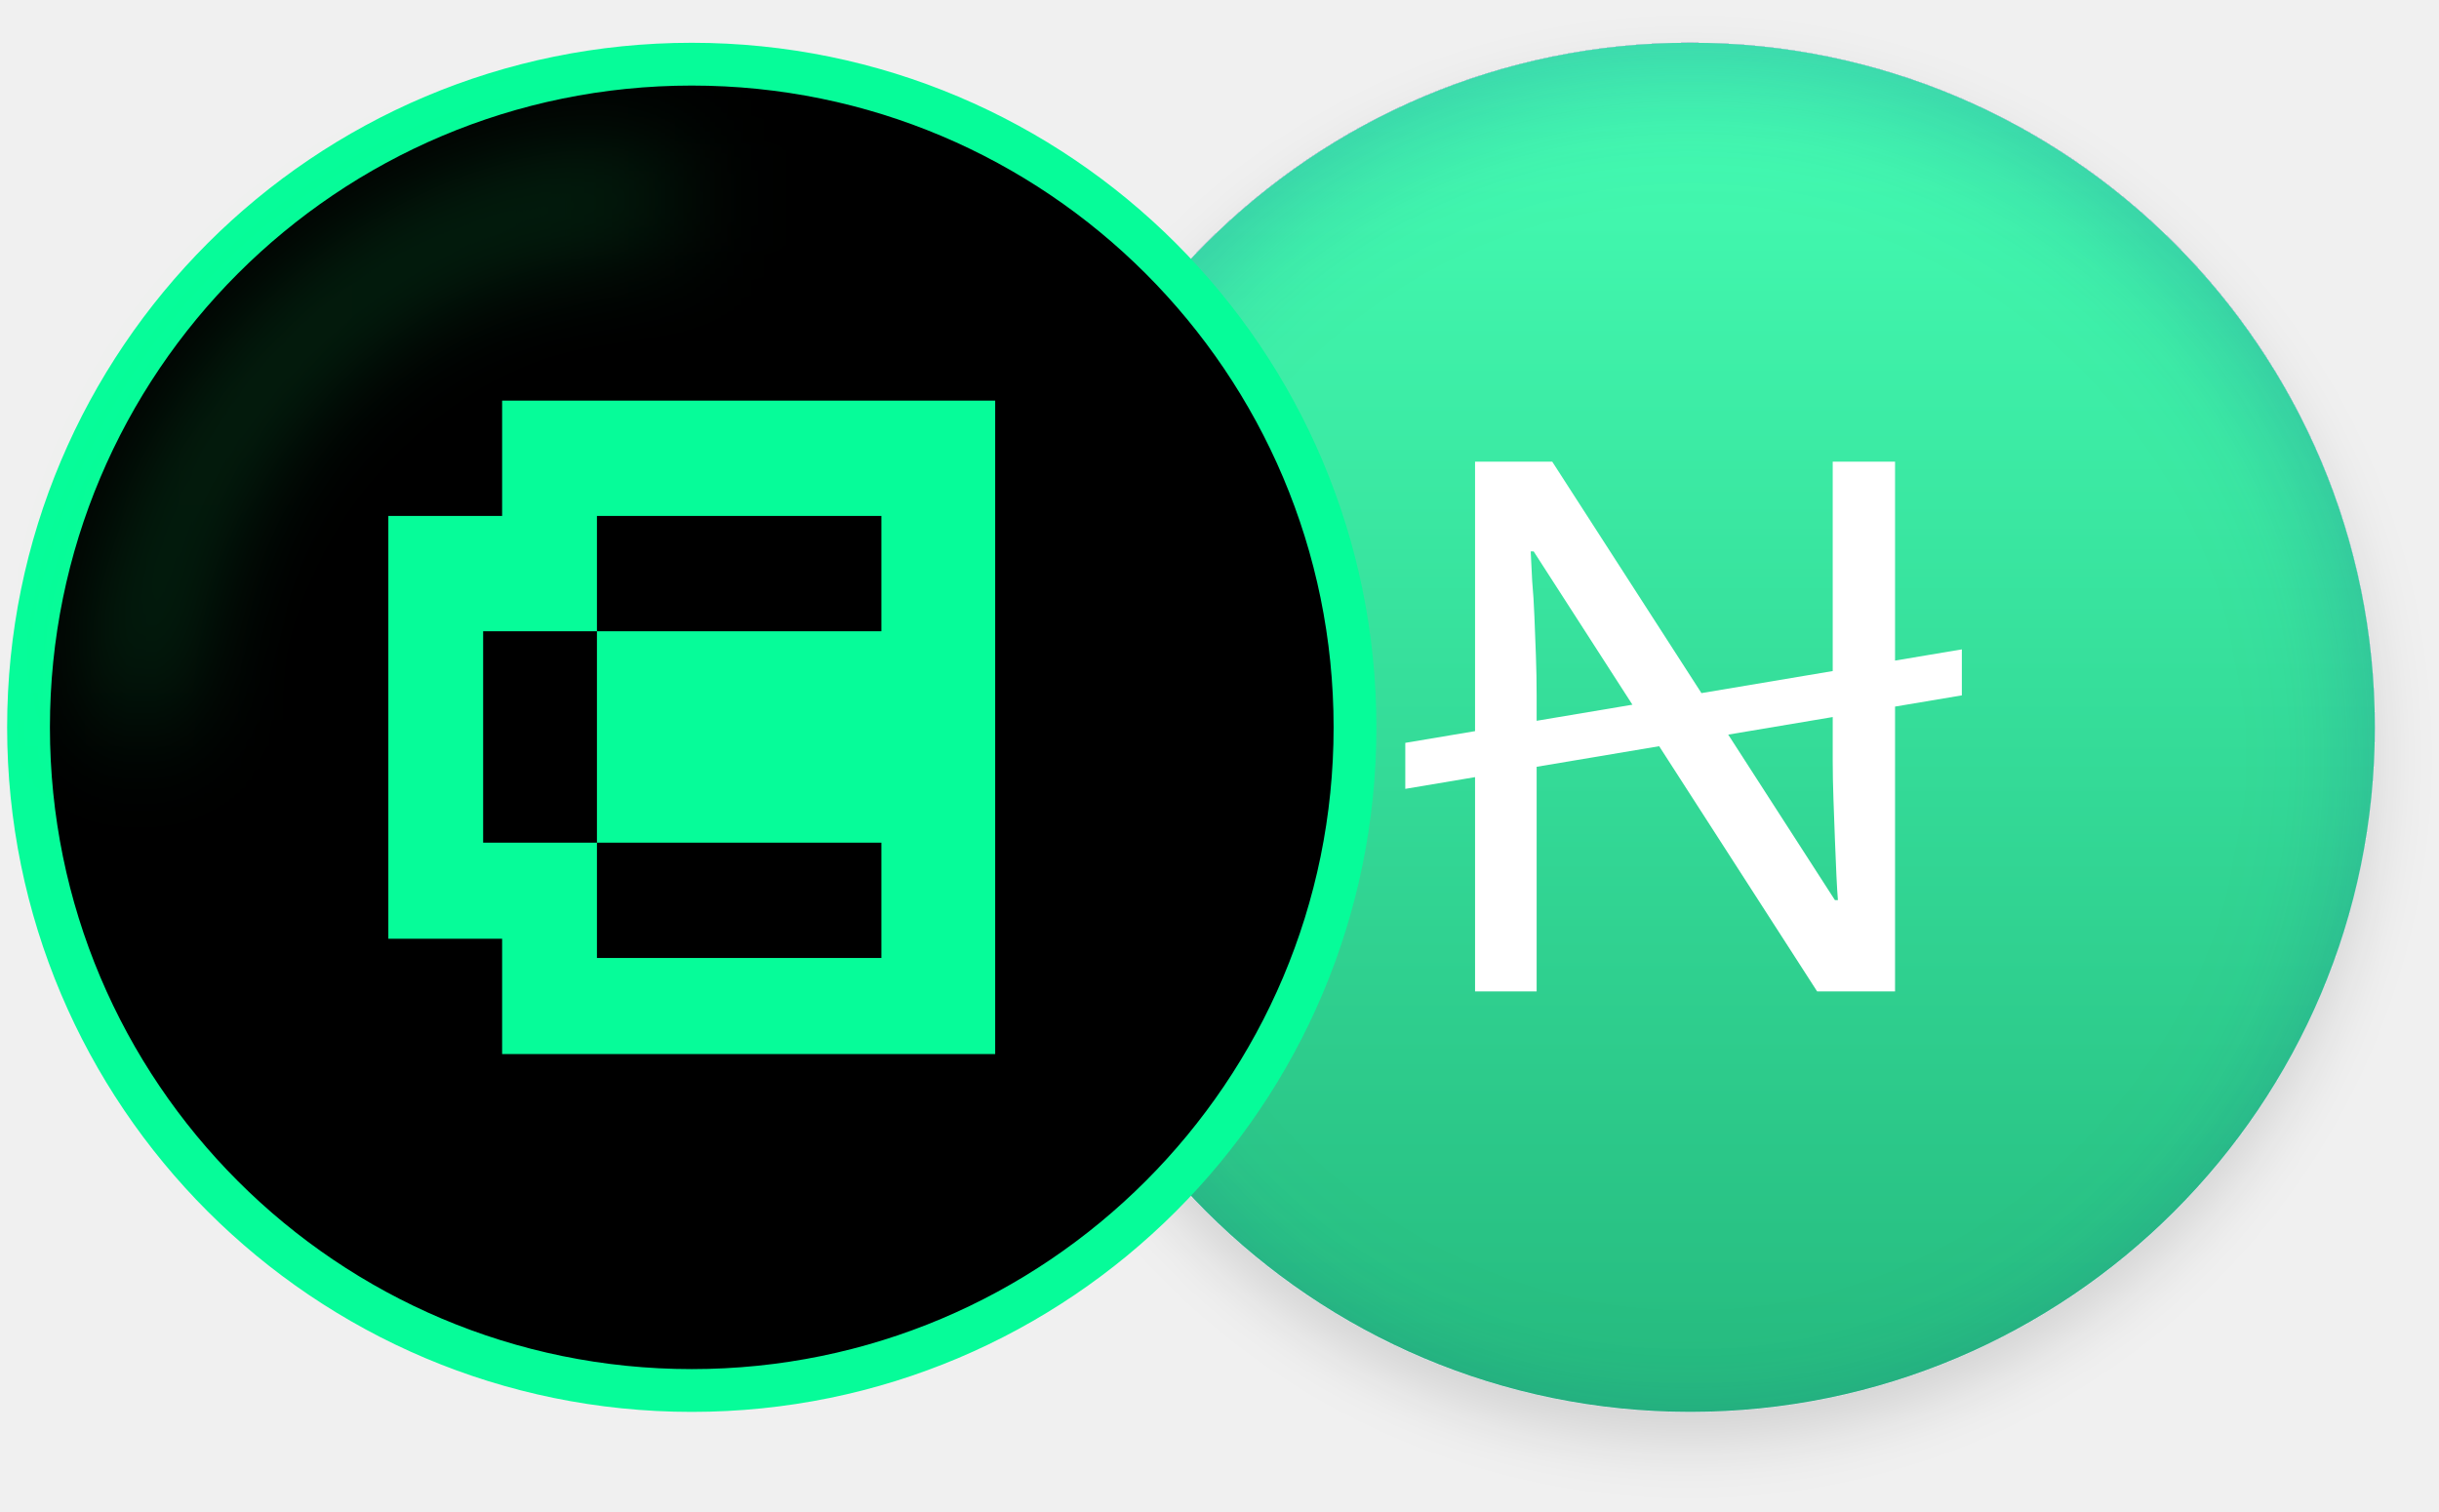
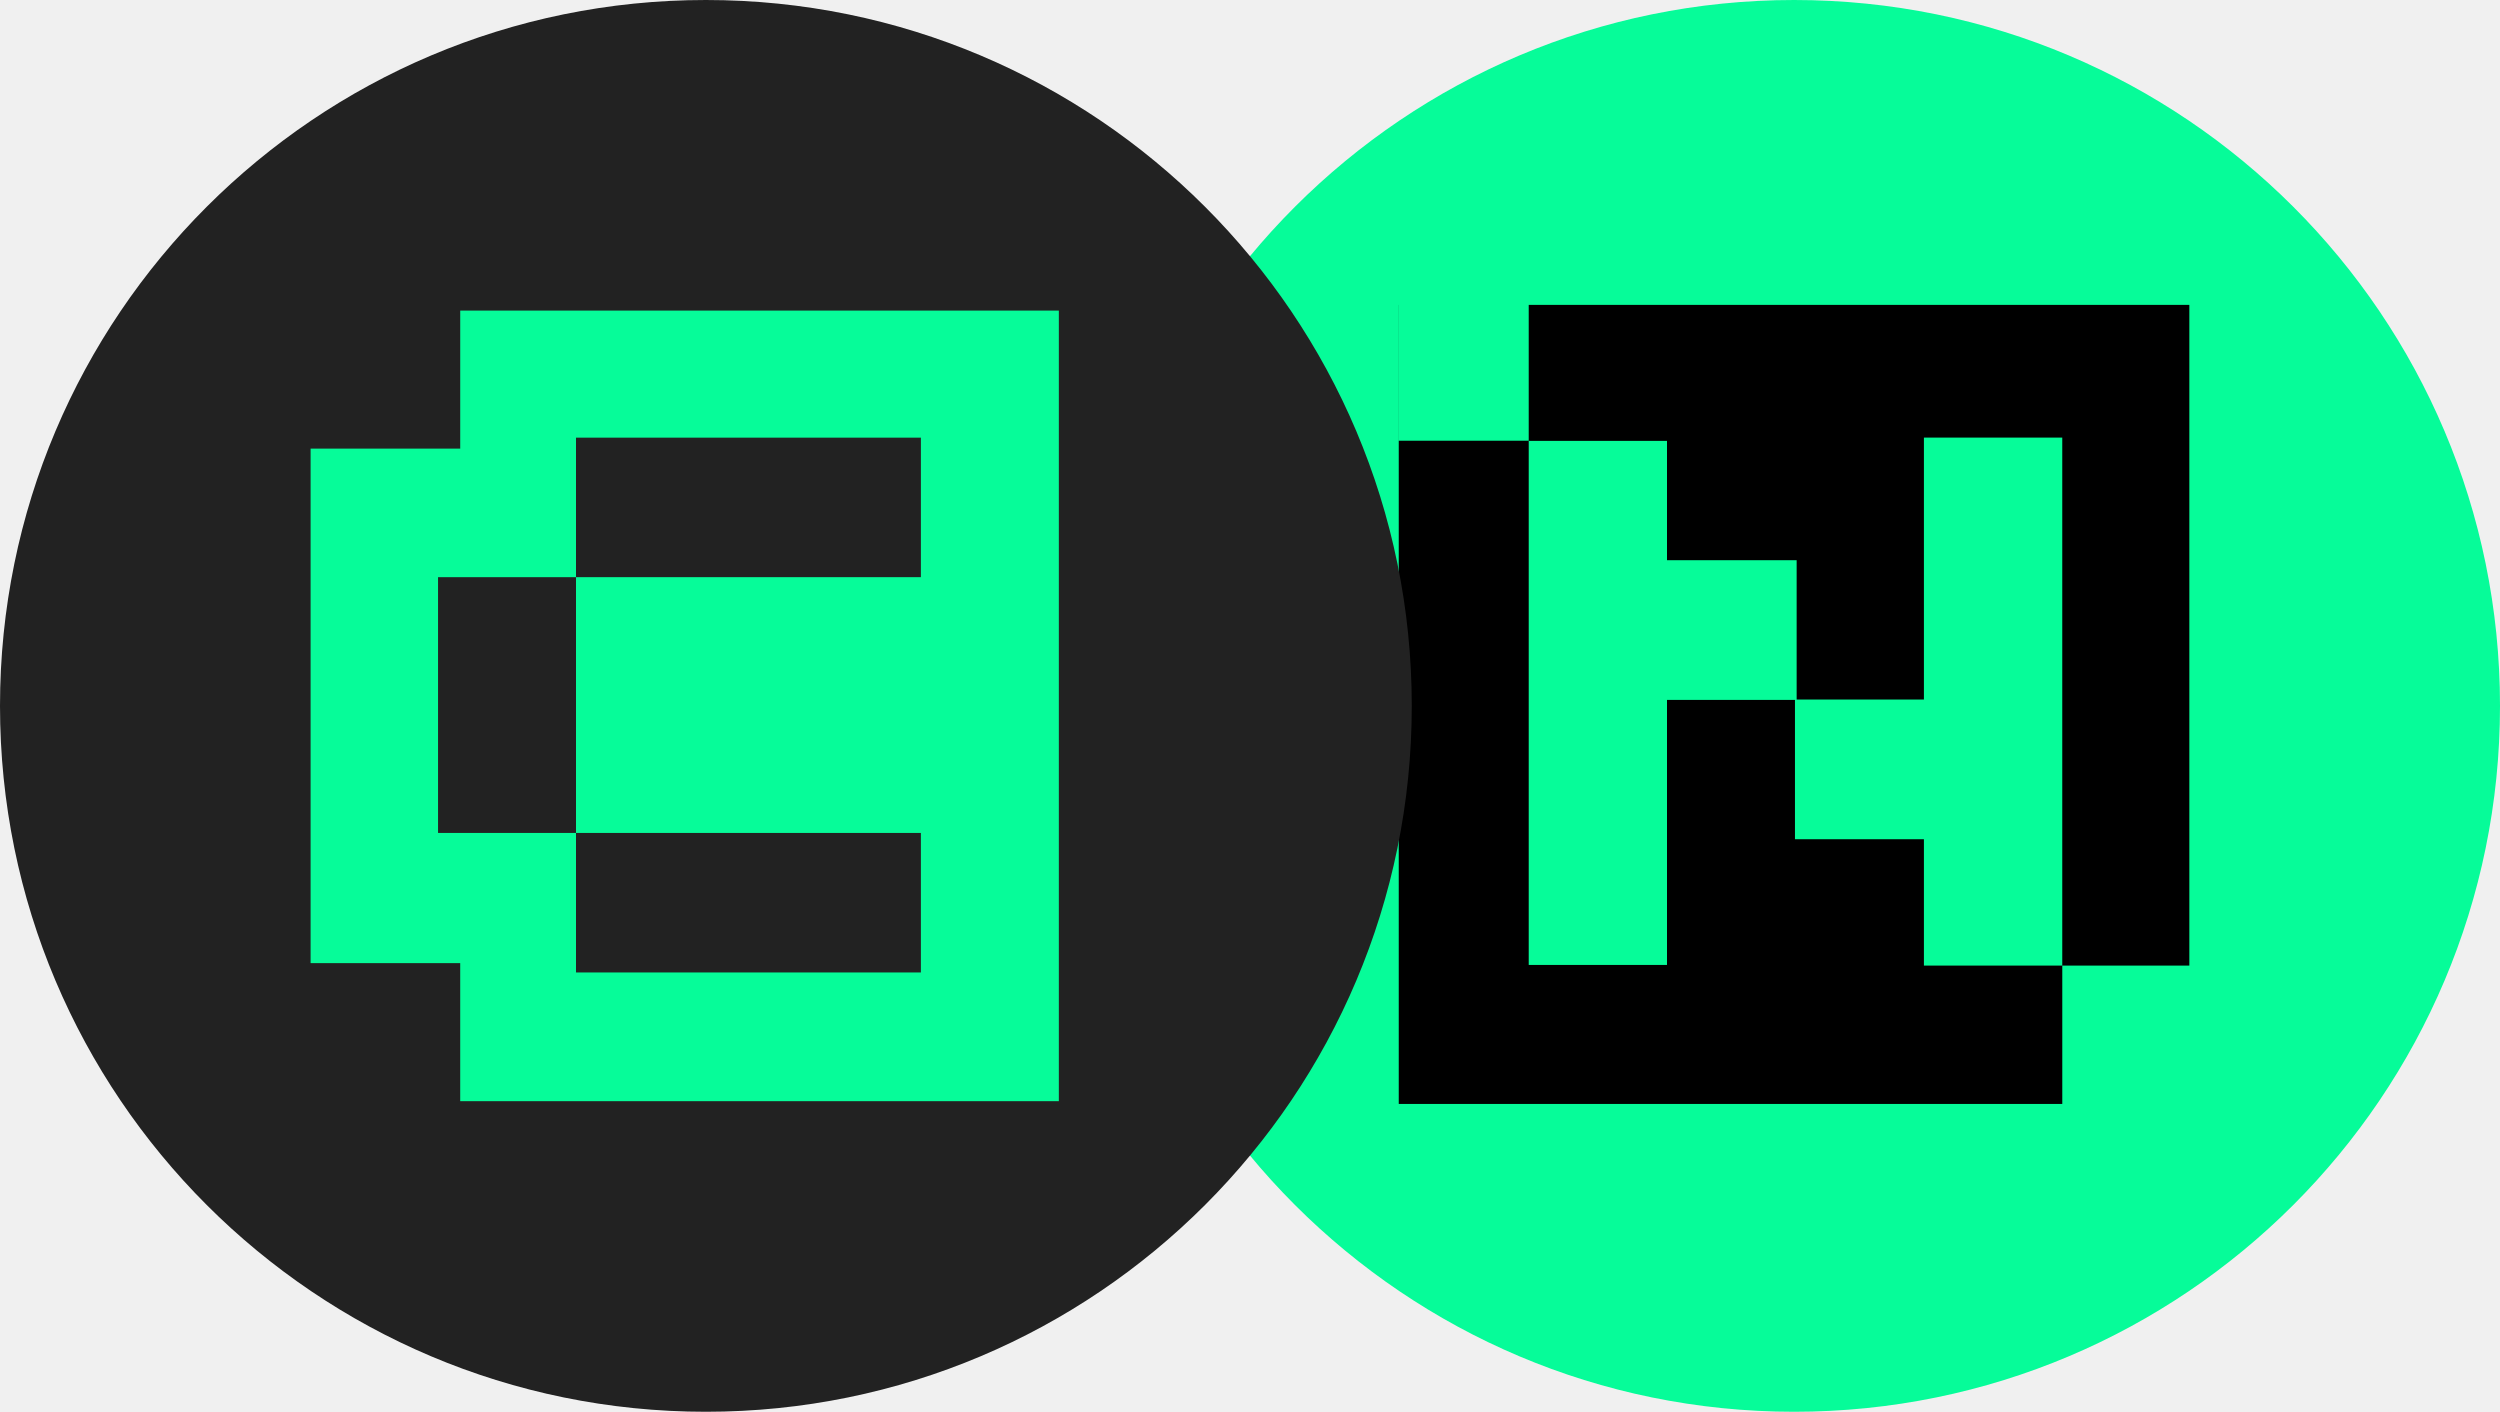
- <svg xmlns="http://www.w3.org/2000/svg" width="171" height="106" viewBox="0 0 171 106" fill="none">
-   <g filter="url(#filter0_di_1147_3485)">
-     <circle cx="118.5" cy="51" r="48" fill="url(#paint0_linear_1147_3485)" />
-   </g>
-   <path d="M98.526 52.088L137.546 45.533V48.758L98.526 55.314V52.088ZM132.863 69.517H127.401L107.527 38.665H107.319C107.353 39.29 107.388 39.983 107.423 40.746C107.492 41.509 107.544 42.342 107.579 43.244C107.613 44.111 107.648 45.012 107.683 45.949C107.717 46.885 107.735 47.822 107.735 48.758V69.517H103.417V32.37H108.827L128.649 63.117H128.857C128.823 62.701 128.788 62.129 128.753 61.401C128.719 60.638 128.684 59.805 128.649 58.903C128.614 57.967 128.58 57.013 128.545 56.042C128.51 55.071 128.493 54.169 128.493 53.337V32.37H132.863V69.517Z" fill="white" />
-   <circle cx="48.5" cy="51" r="46.5" fill="black" stroke="#06FC99" stroke-width="3" />
-   <g filter="url(#filter1_f_1147_3485)">
-     <path d="M47.119 13.95C28.442 12.299 9.765 28.925 9.765 50.414" stroke="#18FF75" />
-   </g>
-   <path fill-rule="evenodd" clip-rule="evenodd" d="M69.773 28.091L69.773 73.91H27.227V73.91H35.204V65.824H27.227V36.177H35.204V28.091H69.773ZM41.852 36.177H61.795V44.263H41.852V36.177ZM61.795 59.087H41.852V44.263H33.874L33.874 59.087H41.852L41.852 67.172H61.795V59.087Z" fill="#06FC99" />
-   <defs>
-     <filter id="filter0_di_1147_3485" x="66.371" y="0.935" width="104.258" height="104.258" filterUnits="userSpaceOnUse" color-interpolation-filters="sRGB">
-       <feFlood flood-opacity="0" result="BackgroundImageFix" />
-       <feColorMatrix in="SourceAlpha" type="matrix" values="0 0 0 0 0 0 0 0 0 0 0 0 0 0 0 0 0 0 127 0" result="hardAlpha" />
-       <feOffset dy="2.065" />
-       <feGaussianBlur stdDeviation="2.065" />
-       <feComposite in2="hardAlpha" operator="out" />
-       <feColorMatrix type="matrix" values="0 0 0 0 0 0 0 0 0 0 0 0 0 0 0 0 0 0 0.12 0" />
-       <feBlend mode="normal" in2="BackgroundImageFix" result="effect1_dropShadow_1147_3485" />
-       <feBlend mode="normal" in="SourceGraphic" in2="effect1_dropShadow_1147_3485" result="shape" />
-       <feColorMatrix in="SourceAlpha" type="matrix" values="0 0 0 0 0 0 0 0 0 0 0 0 0 0 0 0 0 0 127 0" result="hardAlpha" />
-       <feOffset dy="2.065" />
-       <feGaussianBlur stdDeviation="4.129" />
-       <feComposite in2="hardAlpha" operator="arithmetic" k2="-1" k3="1" />
-       <feColorMatrix type="matrix" values="0 0 0 0 0.085 0 0 0 0 0.215 0 0 0 0 0.55 0 0 0 0.25 0" />
-       <feBlend mode="normal" in2="shape" result="effect2_innerShadow_1147_3485" />
-     </filter>
-     <filter id="filter1_f_1147_3485" x="1.265" y="5.337" width="53.898" height="53.077" filterUnits="userSpaceOnUse" color-interpolation-filters="sRGB">
-       <feFlood flood-opacity="0" result="BackgroundImageFix" />
-       <feBlend mode="normal" in="SourceGraphic" in2="BackgroundImageFix" result="shape" />
-       <feGaussianBlur stdDeviation="4" result="effect1_foregroundBlur_1147_3485" />
-     </filter>
-     <linearGradient id="paint0_linear_1147_3485" x1="118.5" y1="3" x2="118.5" y2="99" gradientUnits="userSpaceOnUse">
-       <stop stop-color="#45FFB4" />
-       <stop offset="1" stop-color="#25BA7E" />
-     </linearGradient>
-   </defs>
+ <svg xmlns="http://www.w3.org/2000/svg" width="170" height="96" viewBox="0 0 170 96" fill="none">
+   <rect x="74" width="96" height="96" rx="48" fill="#06FC99" />
+   <path fill-rule="evenodd" clip-rule="evenodd" d="M140.235 75.068L95.115 75.068L95.115 20.732L95.12 20.732L95.12 29.969L103.953 29.969L103.953 20.732L148.875 20.732L148.875 65.66L140.235 65.66L140.235 75.068ZM140.234 29.756L140.234 65.66L130.826 65.66L130.826 57.068L122.057 57.068L122.057 47.594L113.356 47.594L113.356 65.616L103.953 65.616L103.953 29.98L113.356 29.98L113.356 38.094L122.172 38.094L122.172 47.568L130.826 47.568L130.826 29.756L140.234 29.756Z" fill="black" />
+   <rect width="96" height="96" rx="48" fill="#222222" />
+   <path fill-rule="evenodd" clip-rule="evenodd" d="M21.121 30.506H31.296V21.12L72.001 21.12L72.001 74.88L31.295 74.88V65.493H21.121L21.121 30.506ZM39.168 29.76H62.621V39.247H39.168V29.76ZM62.621 56.64H39.168V39.248H29.787L29.787 56.64H39.168V66.127H62.621V56.64Z" fill="#06FC99" />
</svg>
